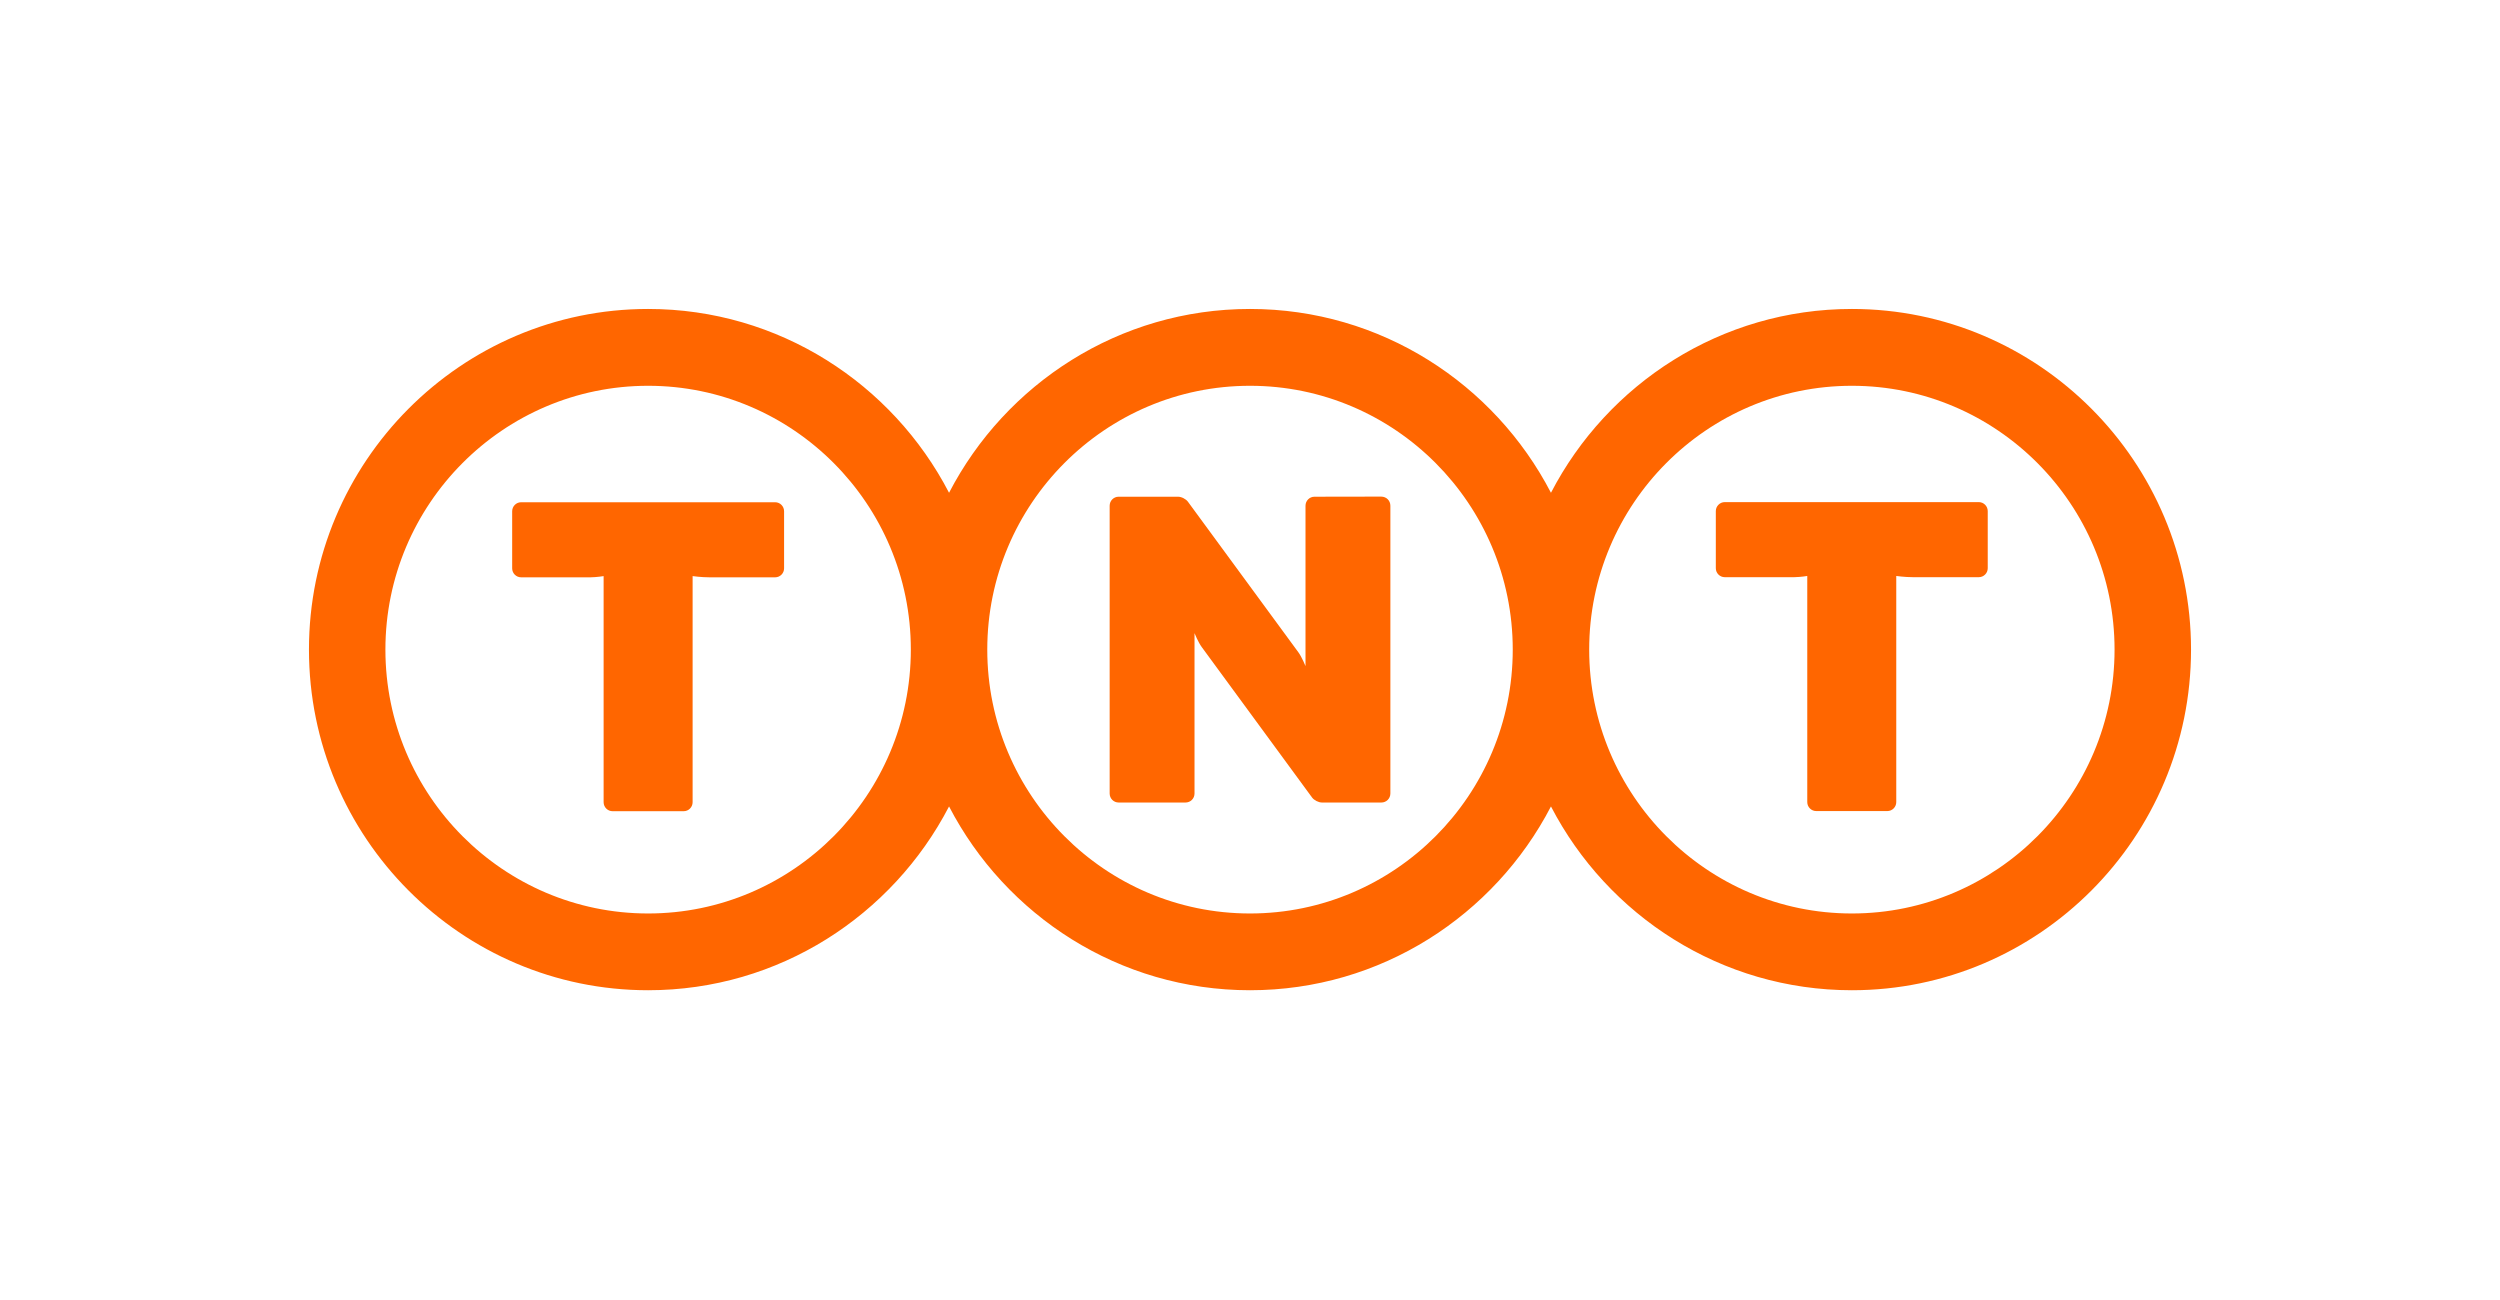
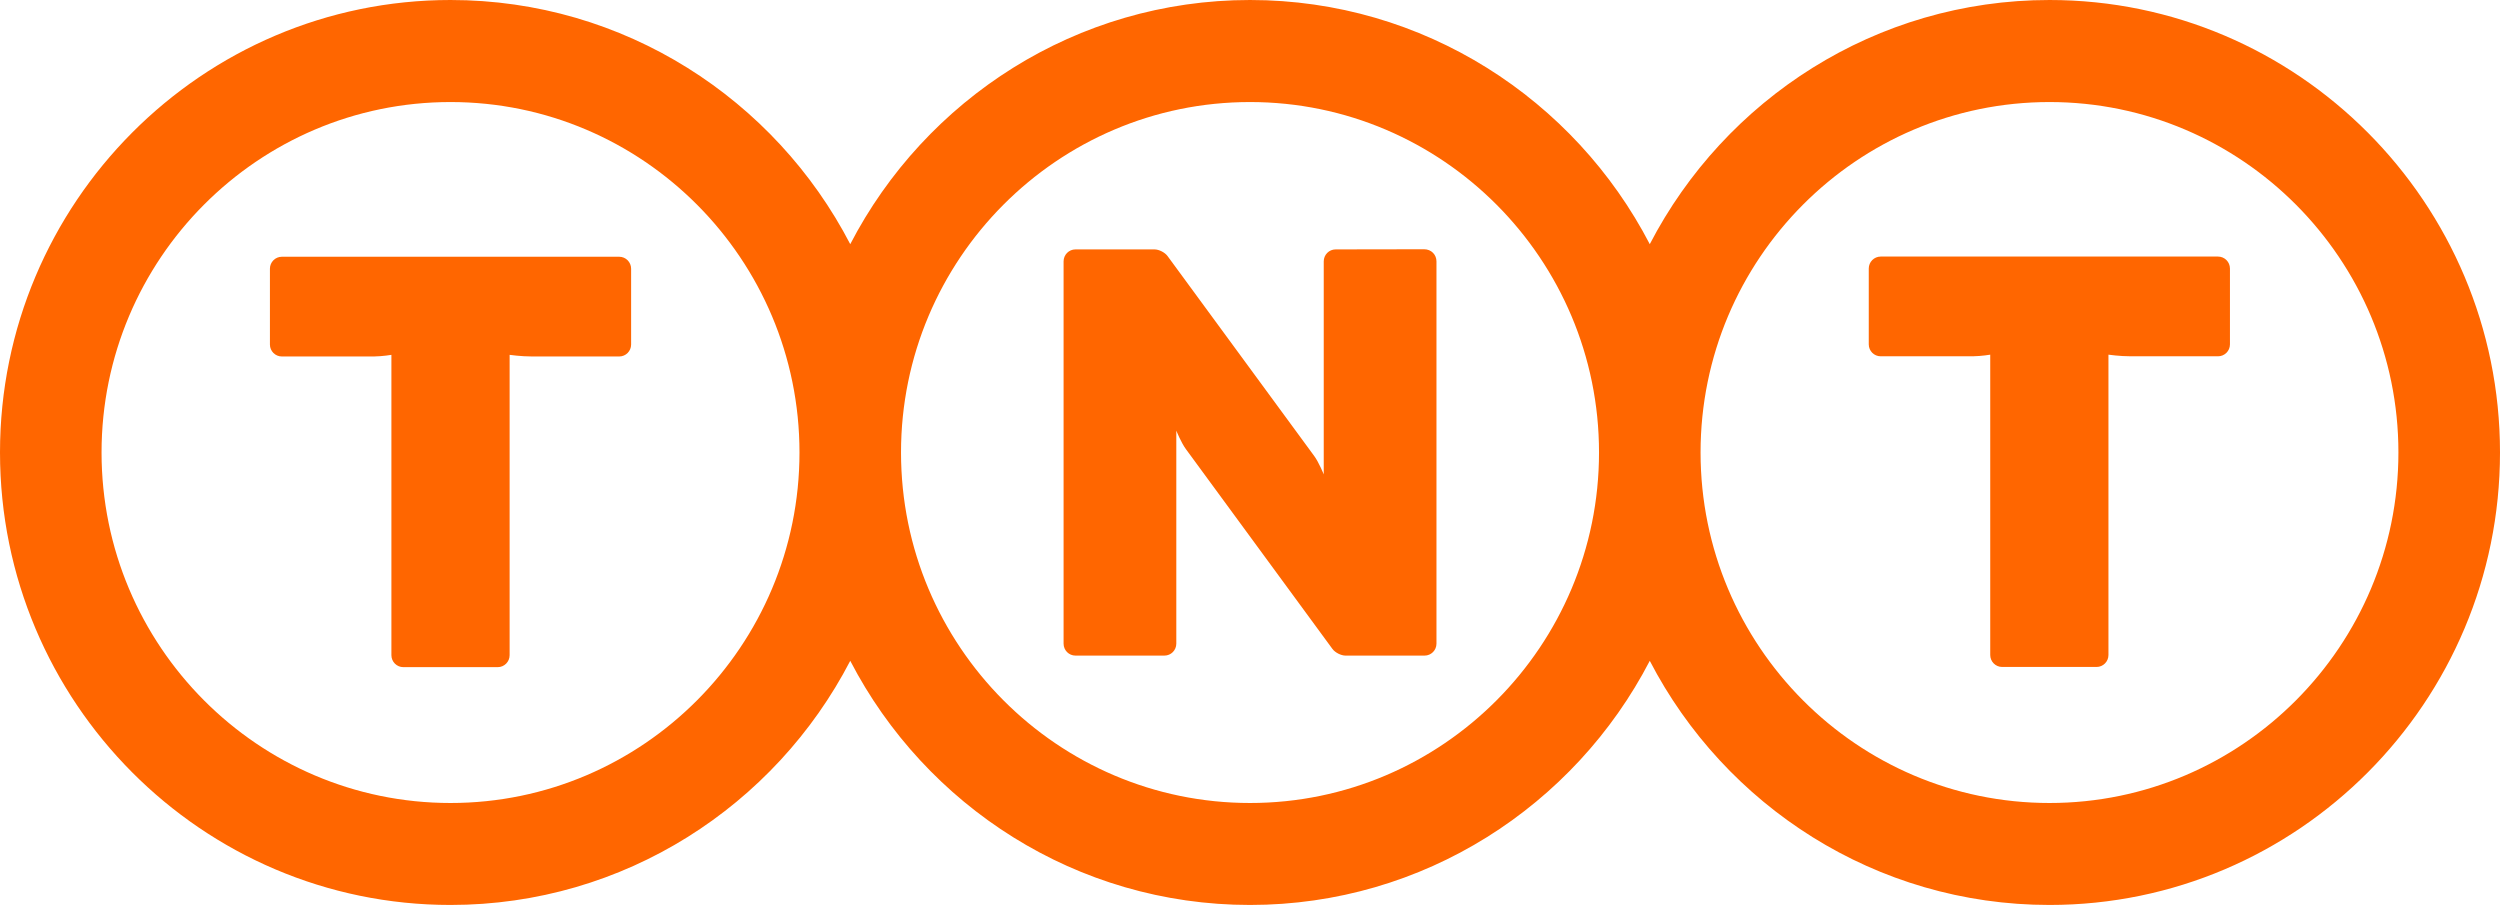
- <svg xmlns="http://www.w3.org/2000/svg" version="1.1" id="Layer_1" x="0px" y="0px" width="841.89px" height="437.669px" viewBox="0 0 841.89 437.669" enable-background="new 0 0 841.89 437.669" xml:space="preserve">
-   <path fill="#FF6600" d="M666.363,169.089c1.662,0,3.018,1.365,3.018,3.031v19.234c0,1.663-1.355,3.019-3.018,3.019h-22.087  c-2.843,0-5.698-0.412-5.698-0.412v76.145c0,1.665-1.344,3.026-3.01,3.026h-23.939c-1.668,0-3.021-1.361-3.021-3.026v-76.145  c0,0-2.096,0.367-4.432,0.412h-23.344c-1.662,0-3.02-1.356-3.02-3.019V172.12c0-1.666,1.357-3.031,3.02-3.031H666.363z   M175.495,169.134c-1.663,0-3.02,1.364-3.02,3.034v19.231c0,1.663,1.357,3.019,3.02,3.019h23.344  c2.337-0.042,4.433-0.413,4.433-0.413v76.147c0,1.664,1.352,3.027,3.021,3.027h23.936c1.668,0,3.013-1.363,3.013-3.027v-76.147  c0,0,2.854,0.413,5.699,0.413h22.088c1.663,0,3.015-1.356,3.015-3.019v-19.231c0-1.67-1.352-3.034-3.015-3.034H175.495z   M623.637,104.044c-44.031,0-82.283,25.165-101.342,61.904c-19.061-36.739-57.324-61.904-101.347-61.904  c-44.023,0-82.29,25.165-101.349,61.904c-19.057-36.739-57.326-61.904-101.343-61.904c-62.977,0-114.213,51.467-114.213,114.711  c0,63.263,51.236,114.714,114.213,114.714c44.017,0,82.286-25.15,101.343-61.896c19.059,36.746,57.325,61.896,101.349,61.896  c44.022,0,82.286-25.15,101.347-61.896c19.059,36.746,57.311,61.896,101.342,61.896c62.969,0,114.207-51.451,114.207-114.714  C737.844,155.511,686.605,104.044,623.637,104.044 M218.257,307.62c-48.781,0-88.469-39.854-88.469-88.865  c0-48.992,39.688-88.84,88.469-88.84c48.775,0,88.472,39.848,88.472,88.84C306.729,267.766,267.032,307.62,218.257,307.62   M420.948,307.62c-48.792,0-88.478-39.854-88.478-88.865c0-48.992,39.686-88.84,88.478-88.84c48.786,0,88.479,39.848,88.479,88.84  C509.428,267.766,469.734,307.62,420.948,307.62 M623.637,307.62c-48.789,0-88.467-39.854-88.467-88.865  c0-48.992,39.678-88.84,88.467-88.84c48.765,0,88.453,39.848,88.453,88.84C712.09,267.766,672.401,307.62,623.637,307.62   M465.09,167.235c1.844,0,3.127,1.403,3.127,3.073v96.911c0,1.686-1.359,3.033-3.016,3.033h-20.033c-1.143,0-2.641-0.762-3.32-1.683  c0,0-36.217-49.372-37.151-50.659c-1.218-1.648-2.436-4.695-2.436-4.695v54.003c0,1.686-1.352,3.033-3.012,3.033h-22.554  c-1.663,0-3.012-1.348-3.012-3.033v-96.911c0-1.67,1.349-3.034,3.012-3.034h20.024c1.143,0,2.642,0.757,3.326,1.693  c0,0,35.605,48.526,37.148,50.642c1.221,1.649,2.445,4.708,2.445,4.708v-54.009c0-1.67,1.342-3.034,3.016-3.034  C442.654,167.274,463.635,167.235,465.09,167.235" />
+ <svg xmlns="http://www.w3.org/2000/svg" xml:space="preserve" enable-background="new 0 0 841.89 437.669" viewBox="0 0 633.801 229.425" height="229.425" width="633.801" y="0px" x="0px" id="Layer_1" version="1.1">
+   <defs id="defs1206" />
+   <path style="fill:#ff6600" id="path1201" d="m 562.32,65.045 c 1.662,0 3.018,1.365 3.018,3.031 V 87.31 c 0,1.663 -1.355,3.019 -3.018,3.019 h -22.087 c -2.843,0 -5.698,-0.412 -5.698,-0.412 v 76.145 c 0,1.665 -1.344,3.026 -3.01,3.026 h -23.939 c -1.668,0 -3.021,-1.361 -3.021,-3.026 V 89.917 c 0,0 -2.096,0.367 -4.432,0.412 h -23.344 c -1.662,0 -3.02,-1.356 -3.02,-3.019 V 68.076 c 0,-1.666 1.357,-3.031 3.02,-3.031 z M 71.452,65.09 c -1.663,0 -3.02,1.364 -3.02,3.034 v 19.231 c 0,1.663 1.357,3.019 3.02,3.019 h 23.344 c 2.337,-0.042 4.433,-0.413 4.433,-0.413 v 76.147 c 0,1.664 1.352,3.027 3.021,3.027 h 23.936 c 1.668,0 3.013,-1.363 3.013,-3.027 V 89.961 c 0,0 2.854,0.413 5.699,0.413 h 22.088 c 1.663,0 3.015,-1.356 3.015,-3.019 V 68.124 c 0,-1.67 -1.352,-3.034 -3.015,-3.034 z M 519.594,0 C 475.563,0 437.311,25.165 418.252,61.904 399.191,25.165 360.928,0 316.905,0 272.882,0 234.615,25.165 215.556,61.904 196.499,25.165 158.23,0 114.213,0 51.236,0 0,51.467 0,114.711 c 0,63.263 51.236,114.714 114.213,114.714 44.017,0 82.286,-25.15 101.343,-61.896 19.059,36.746 57.325,61.896 101.349,61.896 44.022,0 82.286,-25.15 101.347,-61.896 19.059,36.746 57.311,61.896 101.342,61.896 62.969,0 114.207,-51.451 114.207,-114.714 C 633.801,51.467 582.562,0 519.594,0 m -405.38,203.576 c -48.781,0 -88.469,-39.854 -88.469,-88.865 0,-48.992 39.688,-88.84 88.469,-88.84 48.775,0 88.472,39.848 88.472,88.84 0,49.011 -39.697,88.865 -88.472,88.865 m 202.691,0 c -48.792,0 -88.478,-39.854 -88.478,-88.865 0,-48.992 39.686,-88.84 88.478,-88.84 48.786,0 88.479,39.848 88.479,88.84 10e-4,49.011 -39.693,88.865 -88.479,88.865 m 202.689,0 c -48.789,0 -88.467,-39.854 -88.467,-88.865 0,-48.992 39.678,-88.84 88.467,-88.84 48.765,0 88.453,39.848 88.453,88.84 0,49.011 -39.689,88.865 -88.453,88.865 M 361.047,63.191 c 1.844,0 3.127,1.403 3.127,3.073 v 96.911 c 0,1.686 -1.359,3.033 -3.016,3.033 h -20.033 c -1.143,0 -2.641,-0.762 -3.32,-1.683 0,0 -36.217,-49.372 -37.151,-50.659 -1.218,-1.648 -2.436,-4.695 -2.436,-4.695 v 54.003 c 0,1.686 -1.352,3.033 -3.012,3.033 h -22.554 c -1.663,0 -3.012,-1.348 -3.012,-3.033 V 66.263 c 0,-1.67 1.349,-3.034 3.012,-3.034 h 20.024 c 1.143,0 2.642,0.757 3.326,1.693 0,0 35.605,48.526 37.148,50.642 1.221,1.649 2.445,4.708 2.445,4.708 V 66.263 c 0,-1.67 1.342,-3.034 3.016,-3.034 0,10e-4 20.981,-0.038 22.436,-0.038" />
</svg>
